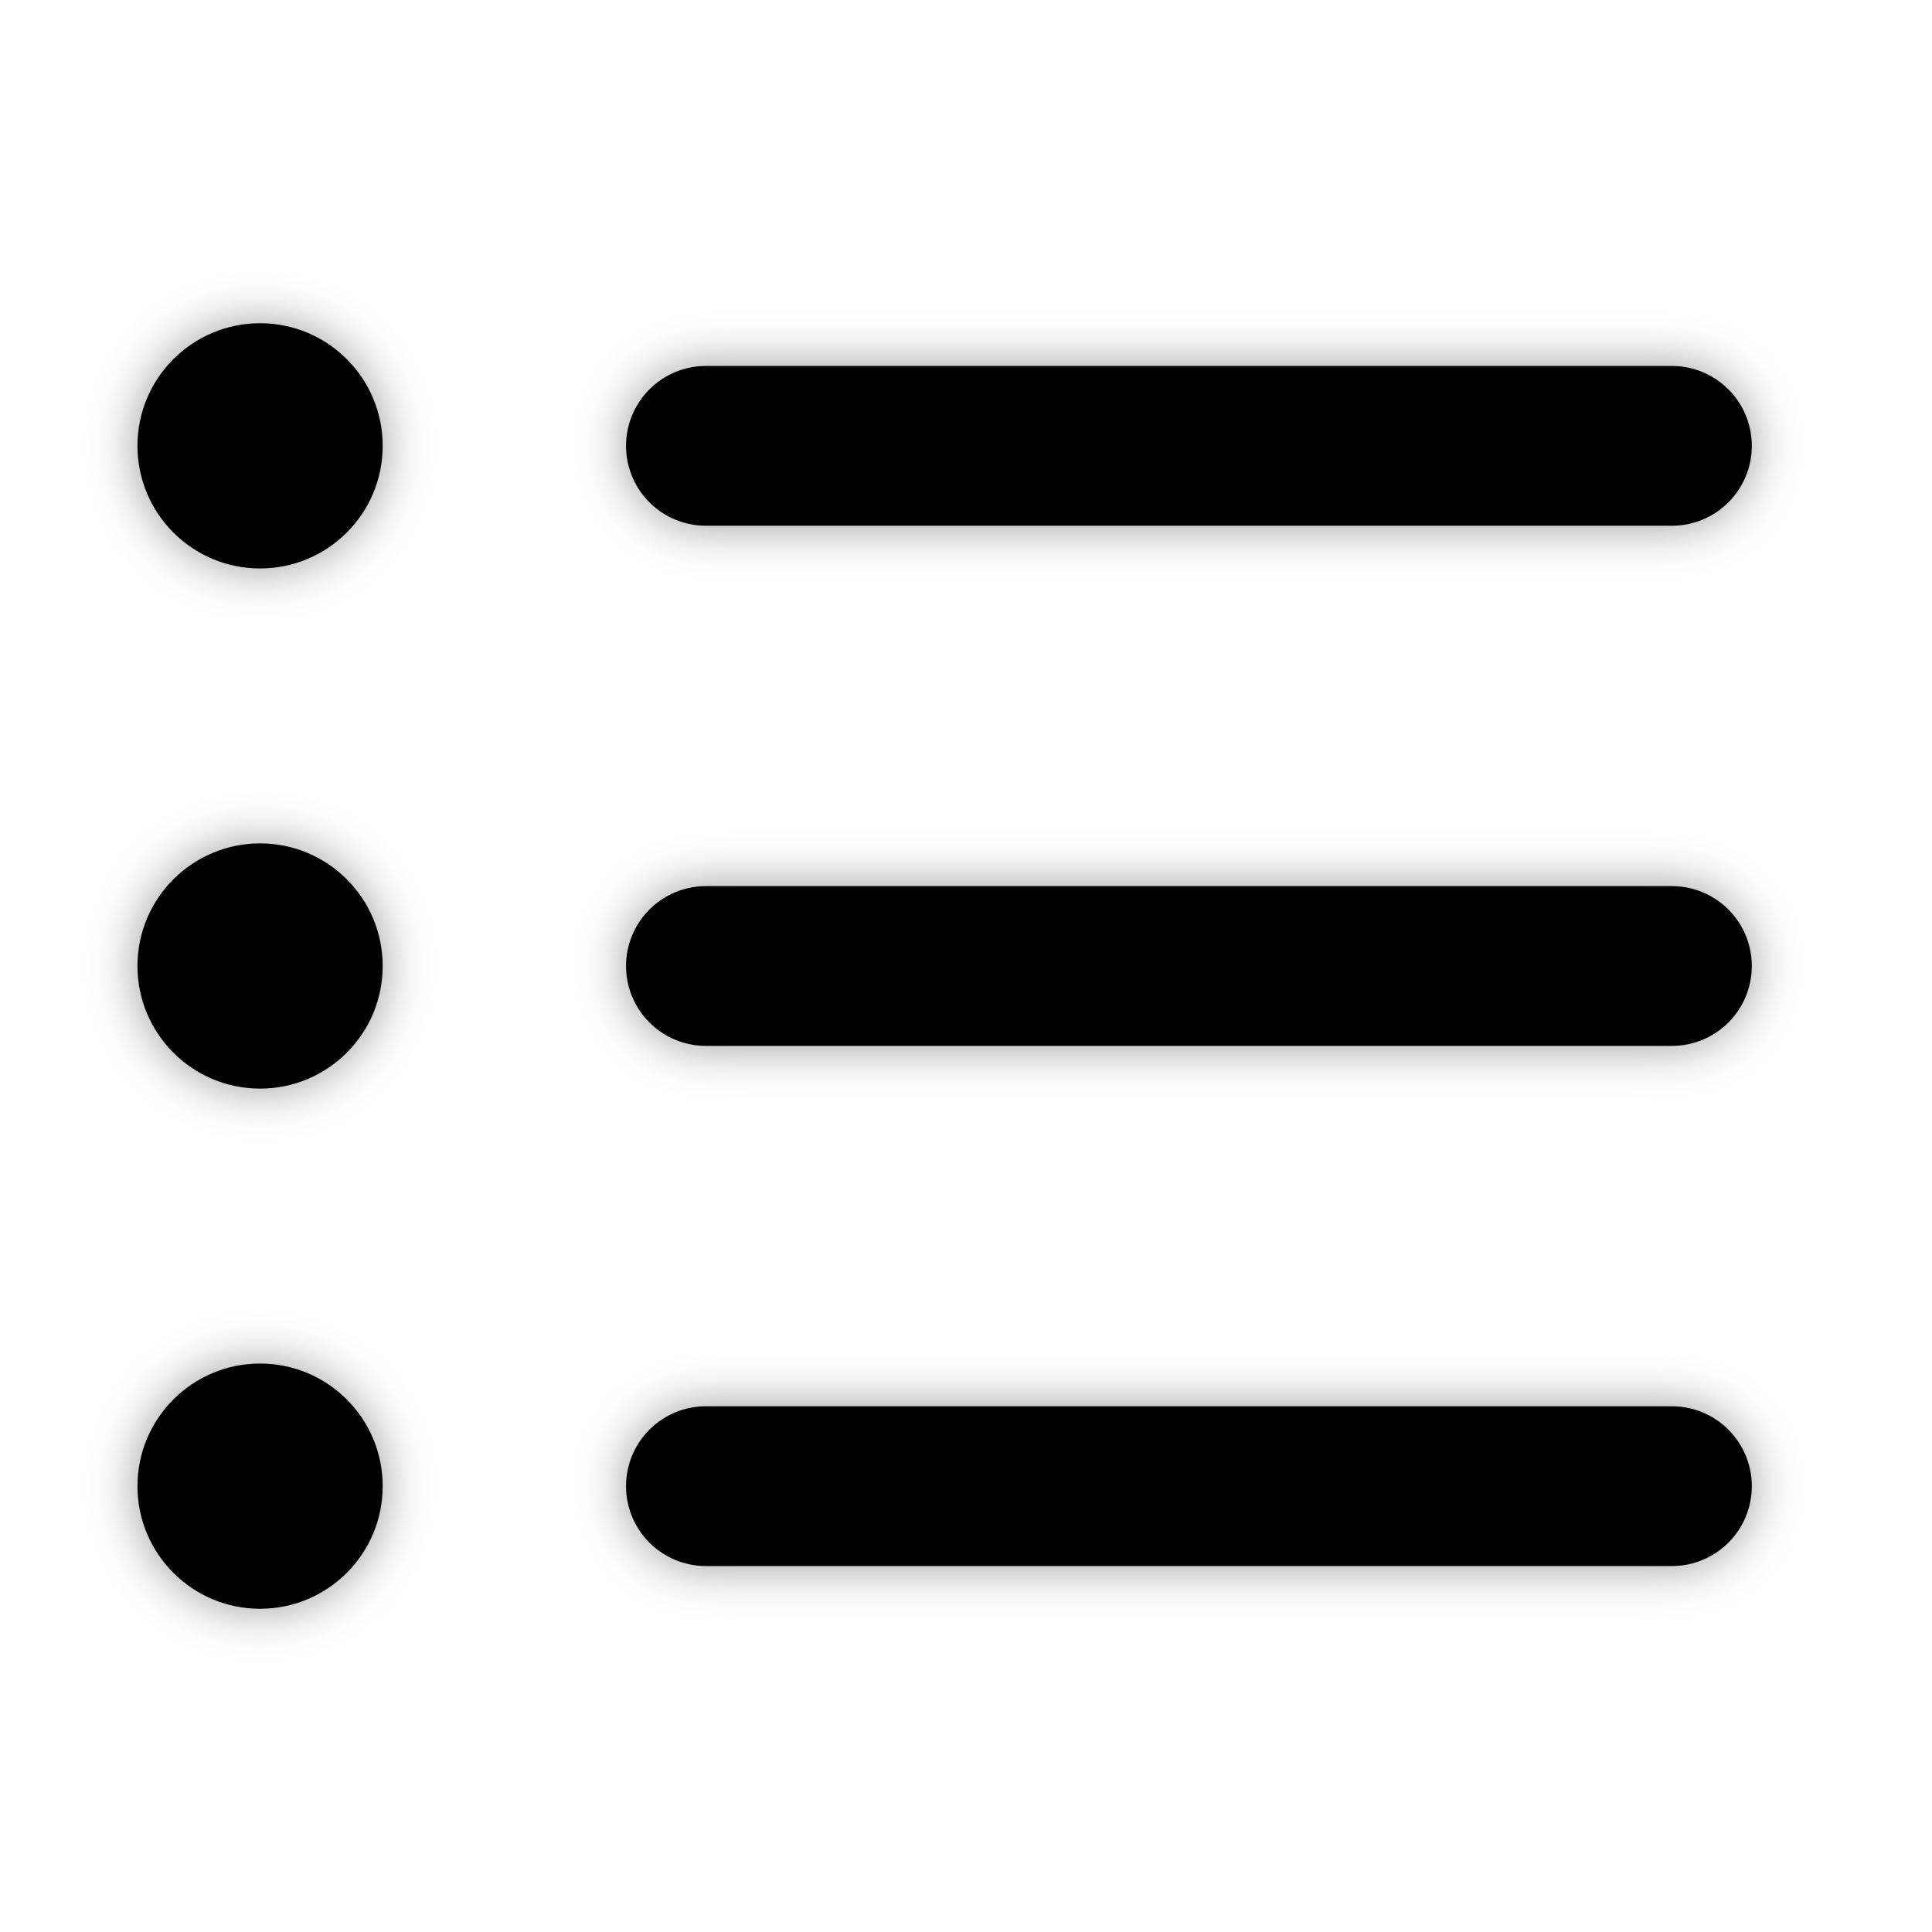
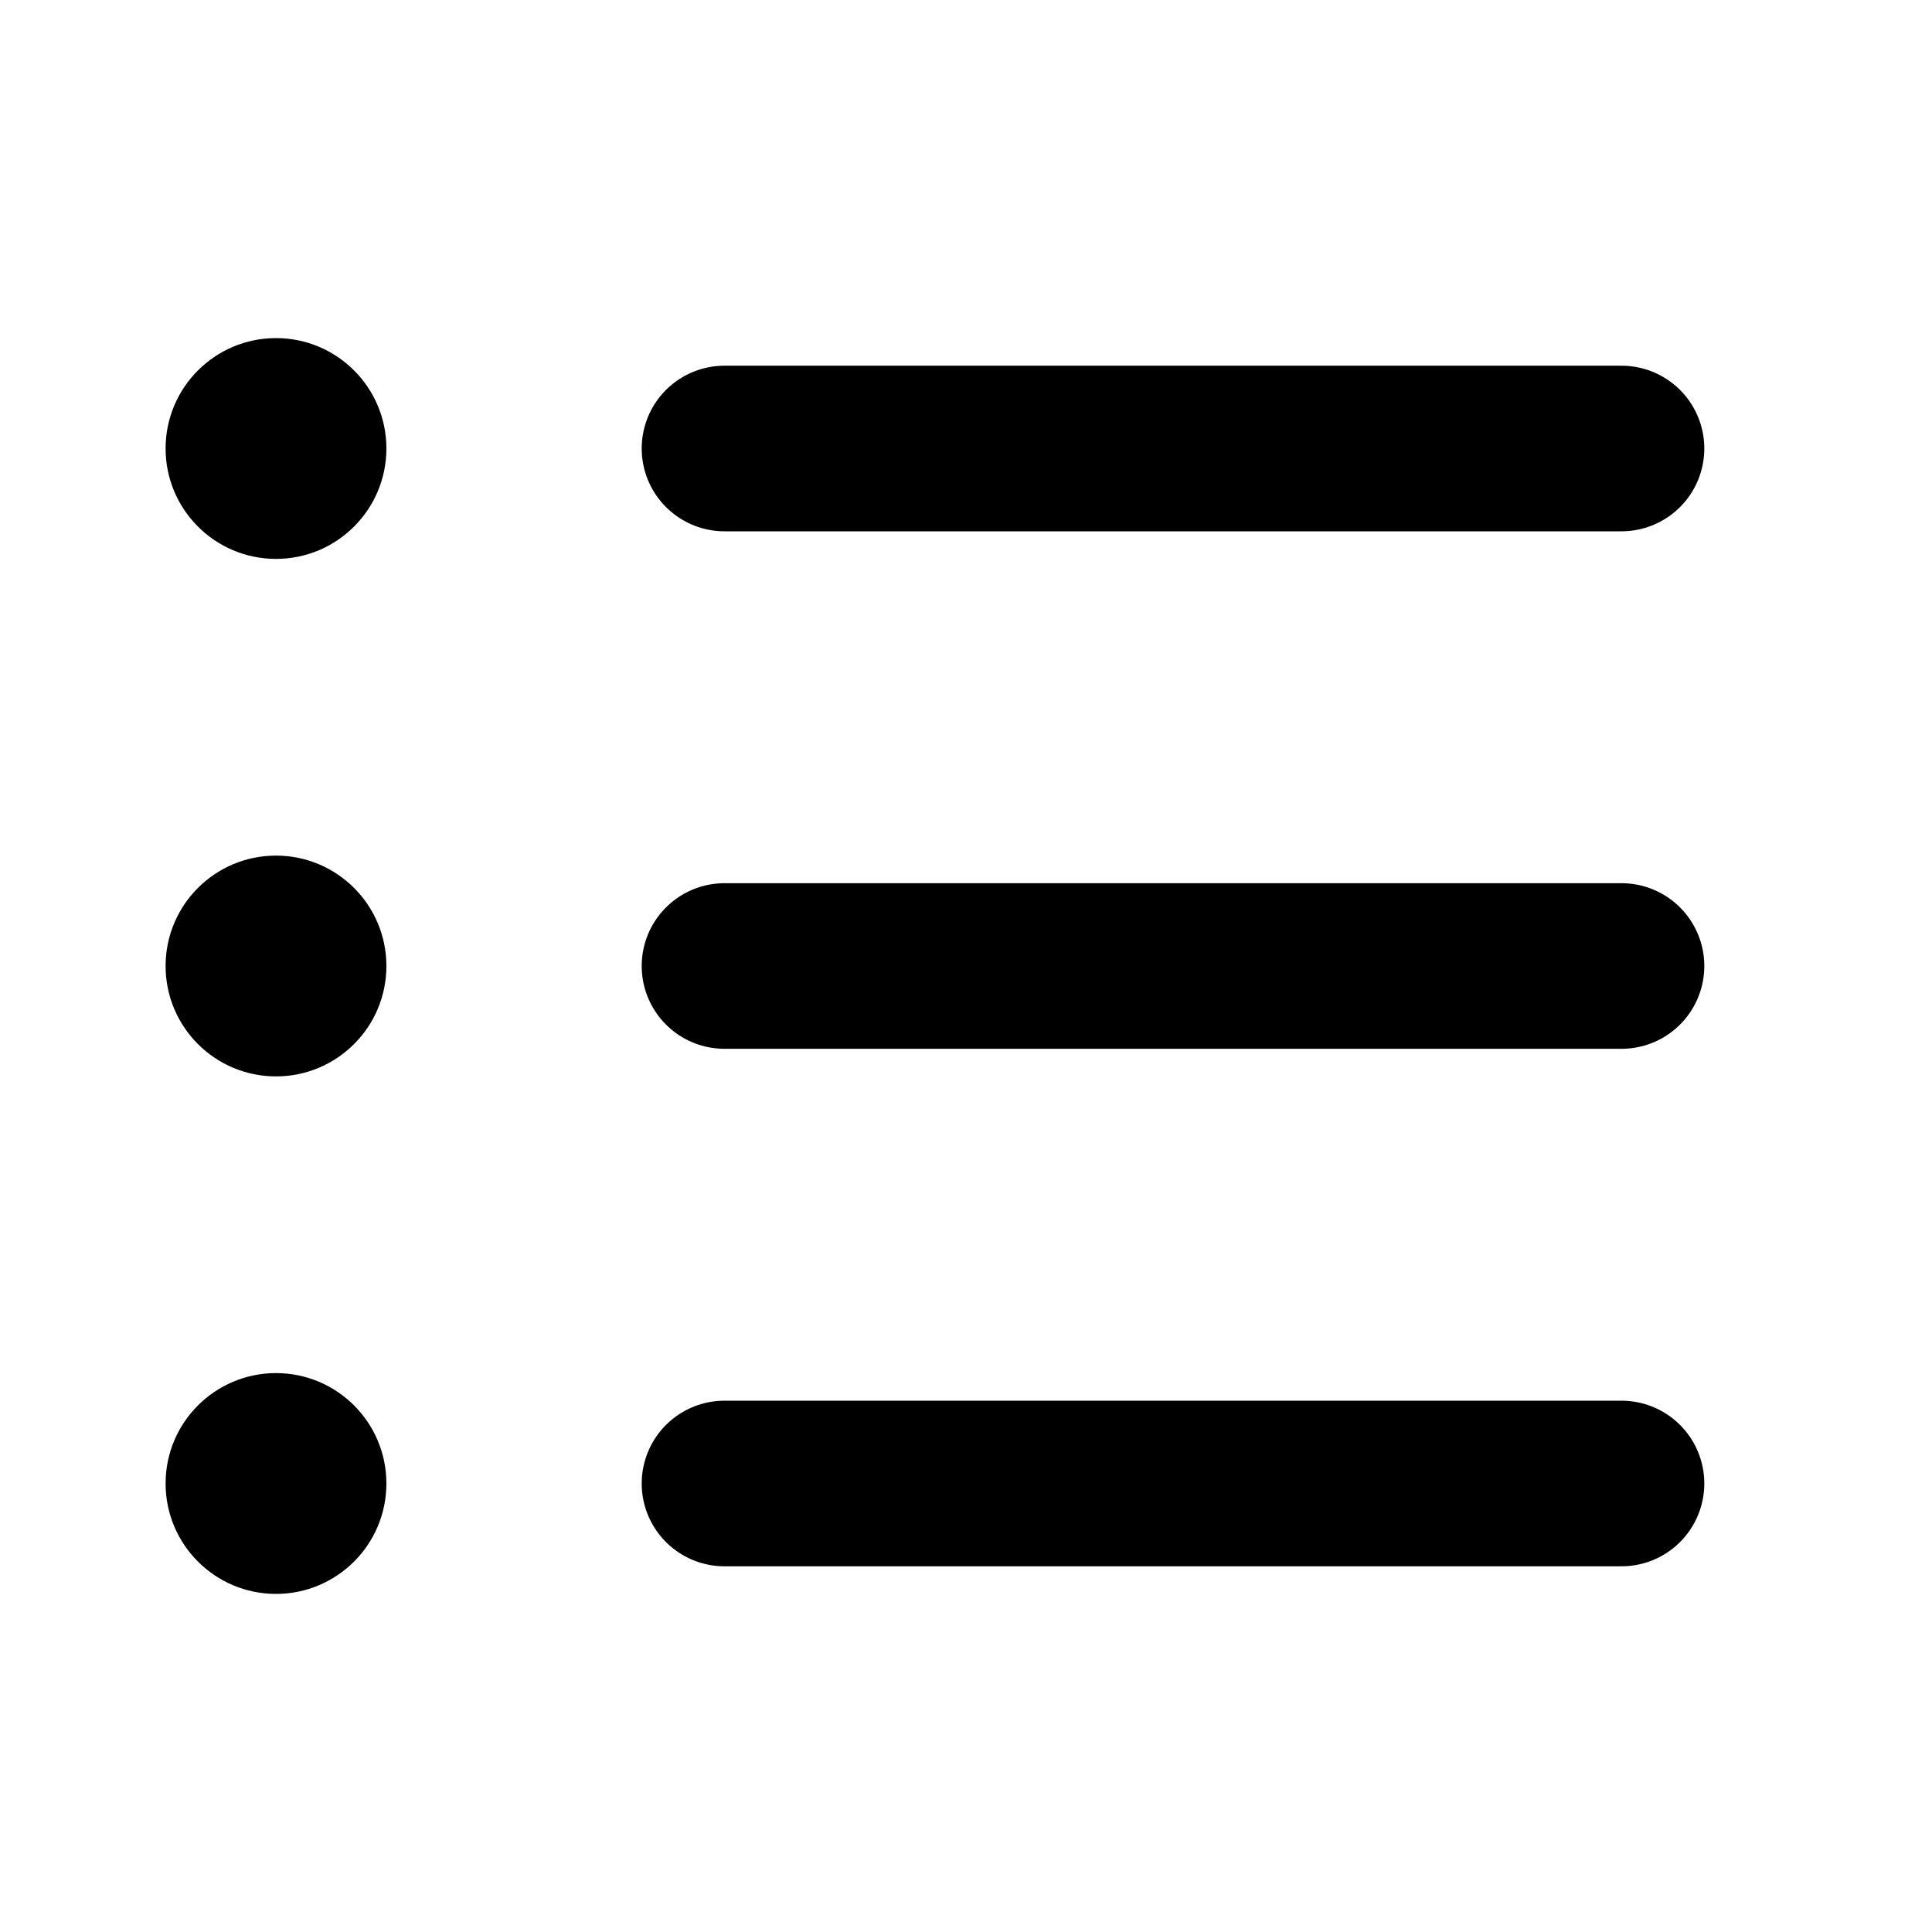
- <svg xmlns="http://www.w3.org/2000/svg" viewBox="0 0 26 26">
-   <defs>
-     <filter id="glow" x="-30%" y="-30%" width="160%" height="160%">
-       <feGaussianBlur stdDeviation="0.32" result="blur" />
-       <feColorMatrix in="blur" type="matrix" values="1 0 0 0 0 0 1 0 0 0 0 0 1 0 0 0 0 0 0.4 0" result="halo" />
-       <feMerge>
-         <feMergeNode in="halo" />
-         <feMergeNode in="SourceGraphic" />
-       </feMerge>
-     </filter>
-   </defs>
-   <g filter="url(#glow)">
-     <g fill="currentColor">
-       <circle cx="3.5" cy="6" r="1.65" />
-       <circle cx="3.5" cy="13" r="1.65" />
-       <circle cx="3.5" cy="20" r="1.65" />
-     </g>
-     <path d="M9.5 6h13M9.5 13h13M9.5 20h13" fill="none" stroke="currentColor" stroke-width="2.15" stroke-linecap="round" />
+ <svg xmlns="http://www.w3.org/2000/svg" viewBox="0 0 28 28">
+   <g fill="currentColor">
+     <circle cx="4" cy="6.5" r="1.6" />
+     <circle cx="4" cy="14" r="1.6" />
+     <circle cx="4" cy="21.5" r="1.6" />
  </g>
+   <path d="M10.5 6.5h13M10.5 14h13M10.5 21.5h13" fill="none" stroke="currentColor" stroke-width="2.4" stroke-linecap="round" />
</svg>
